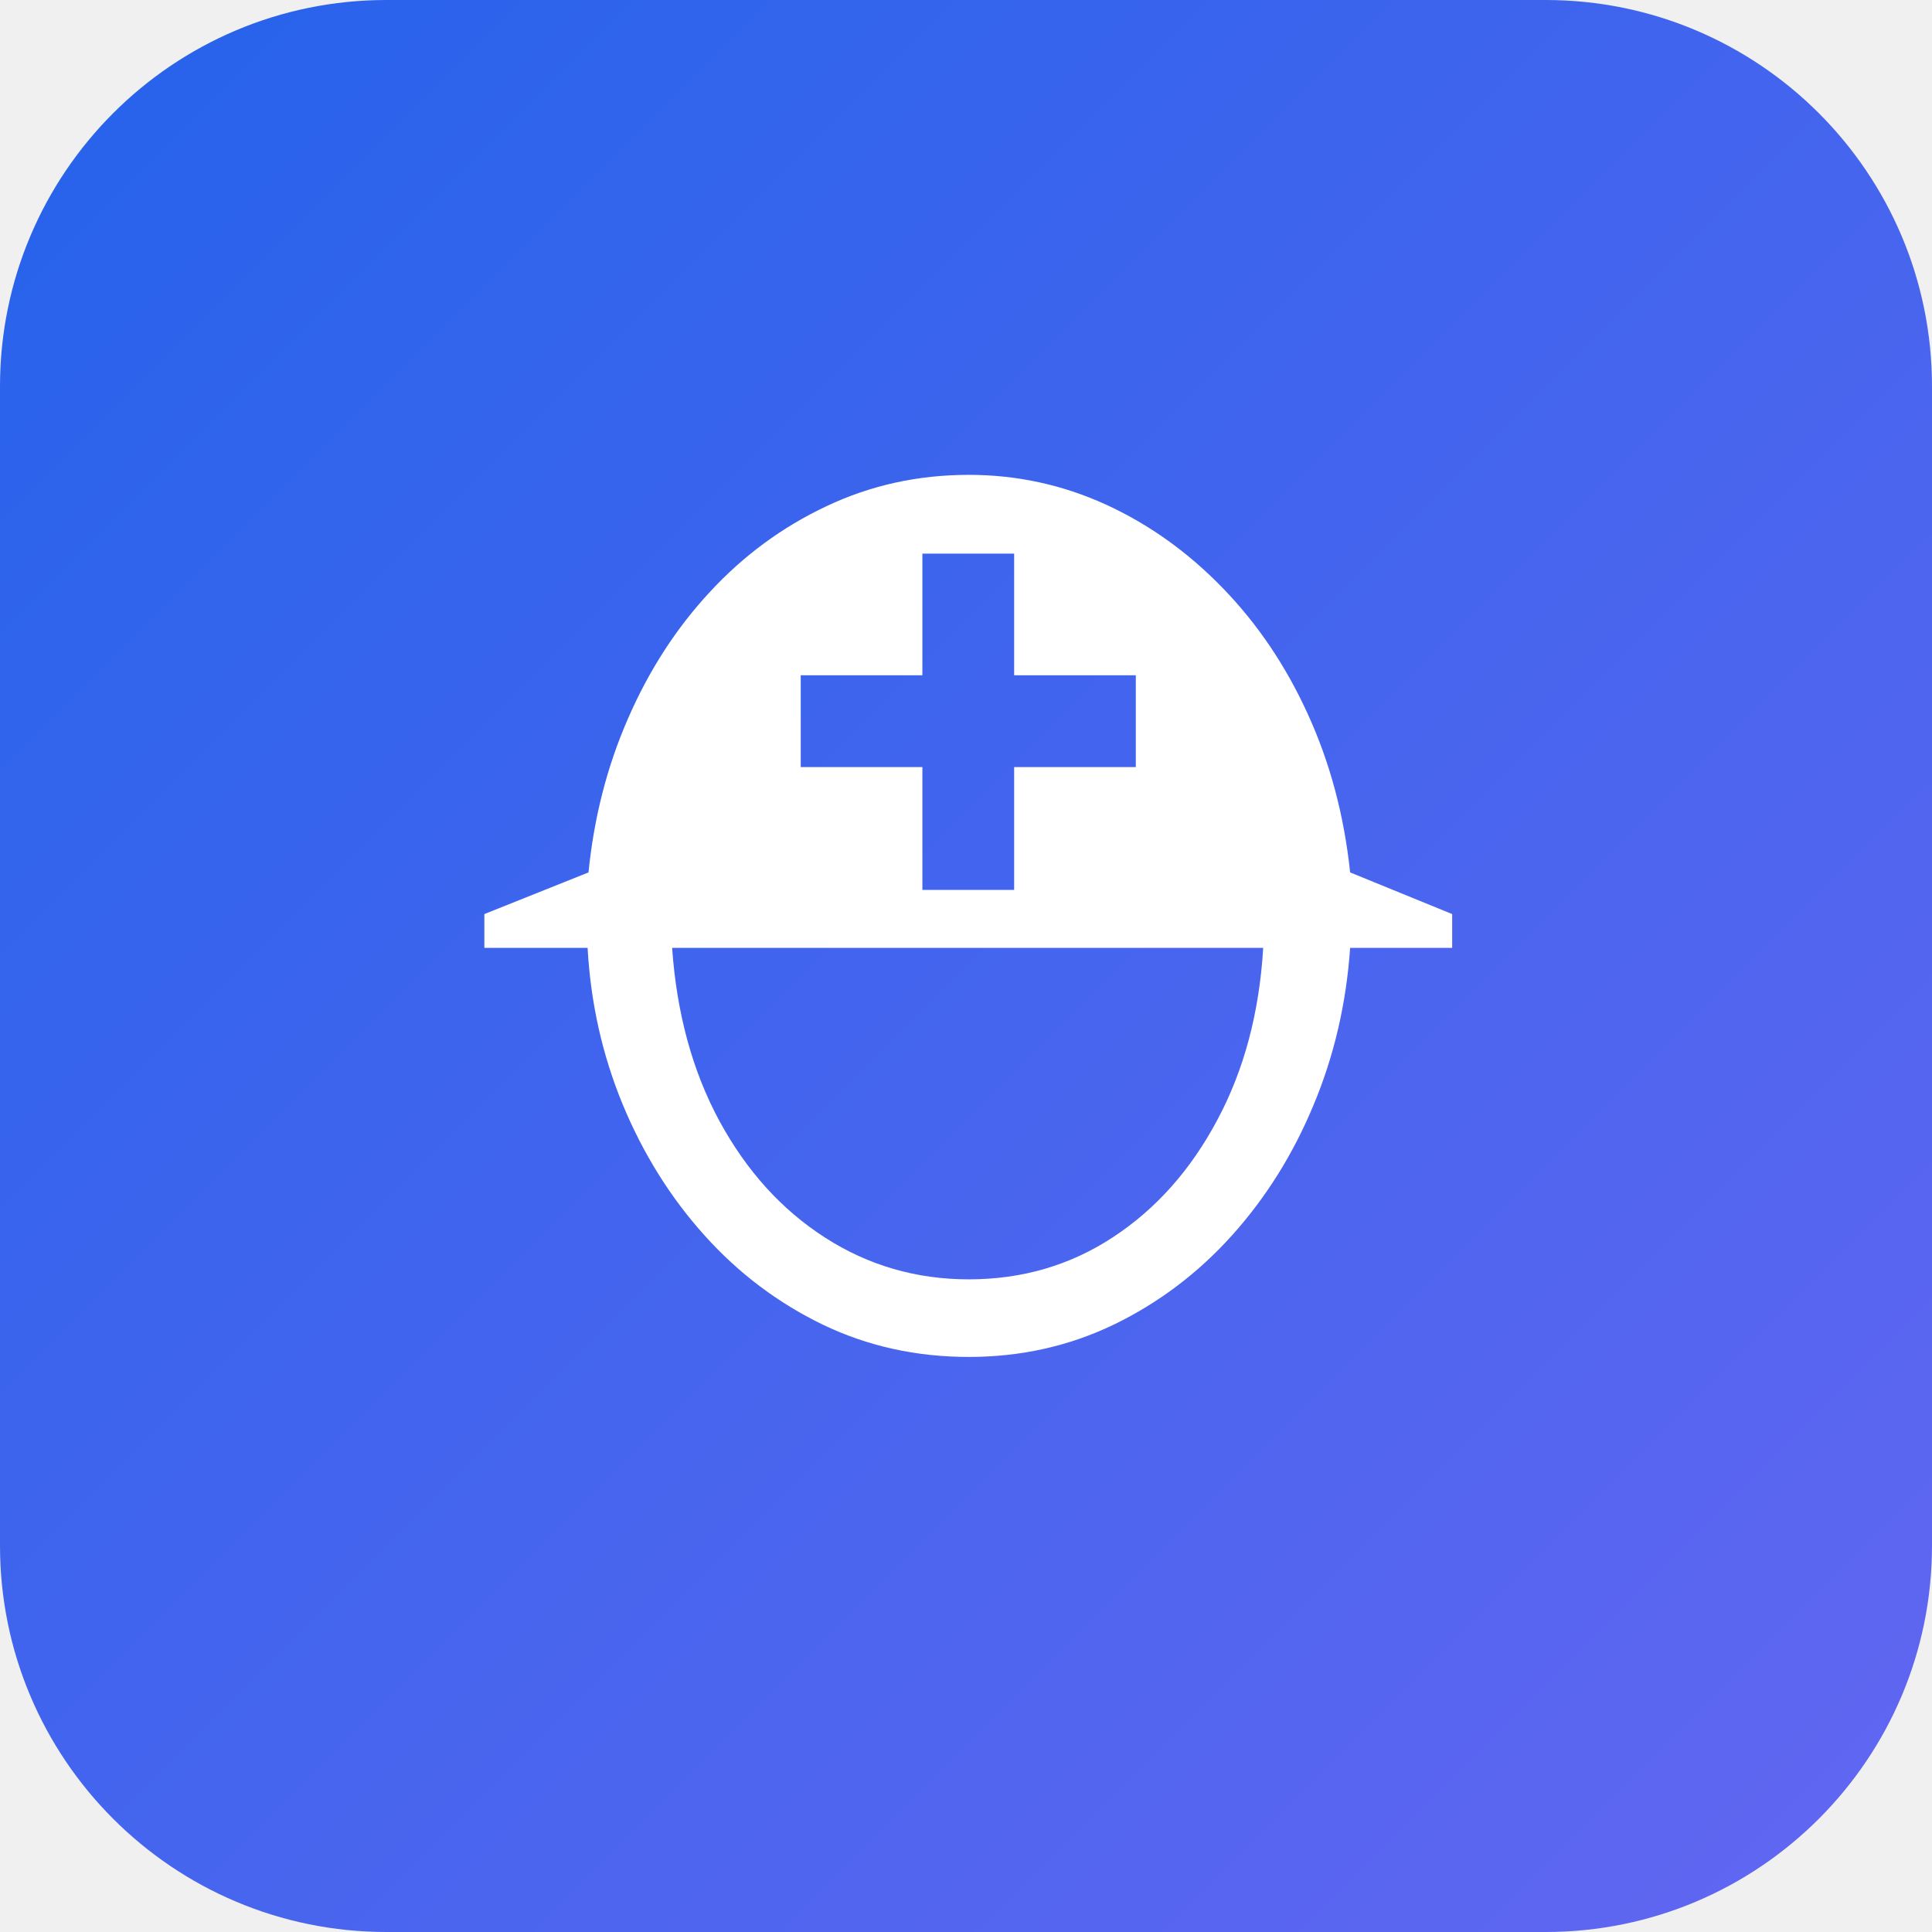
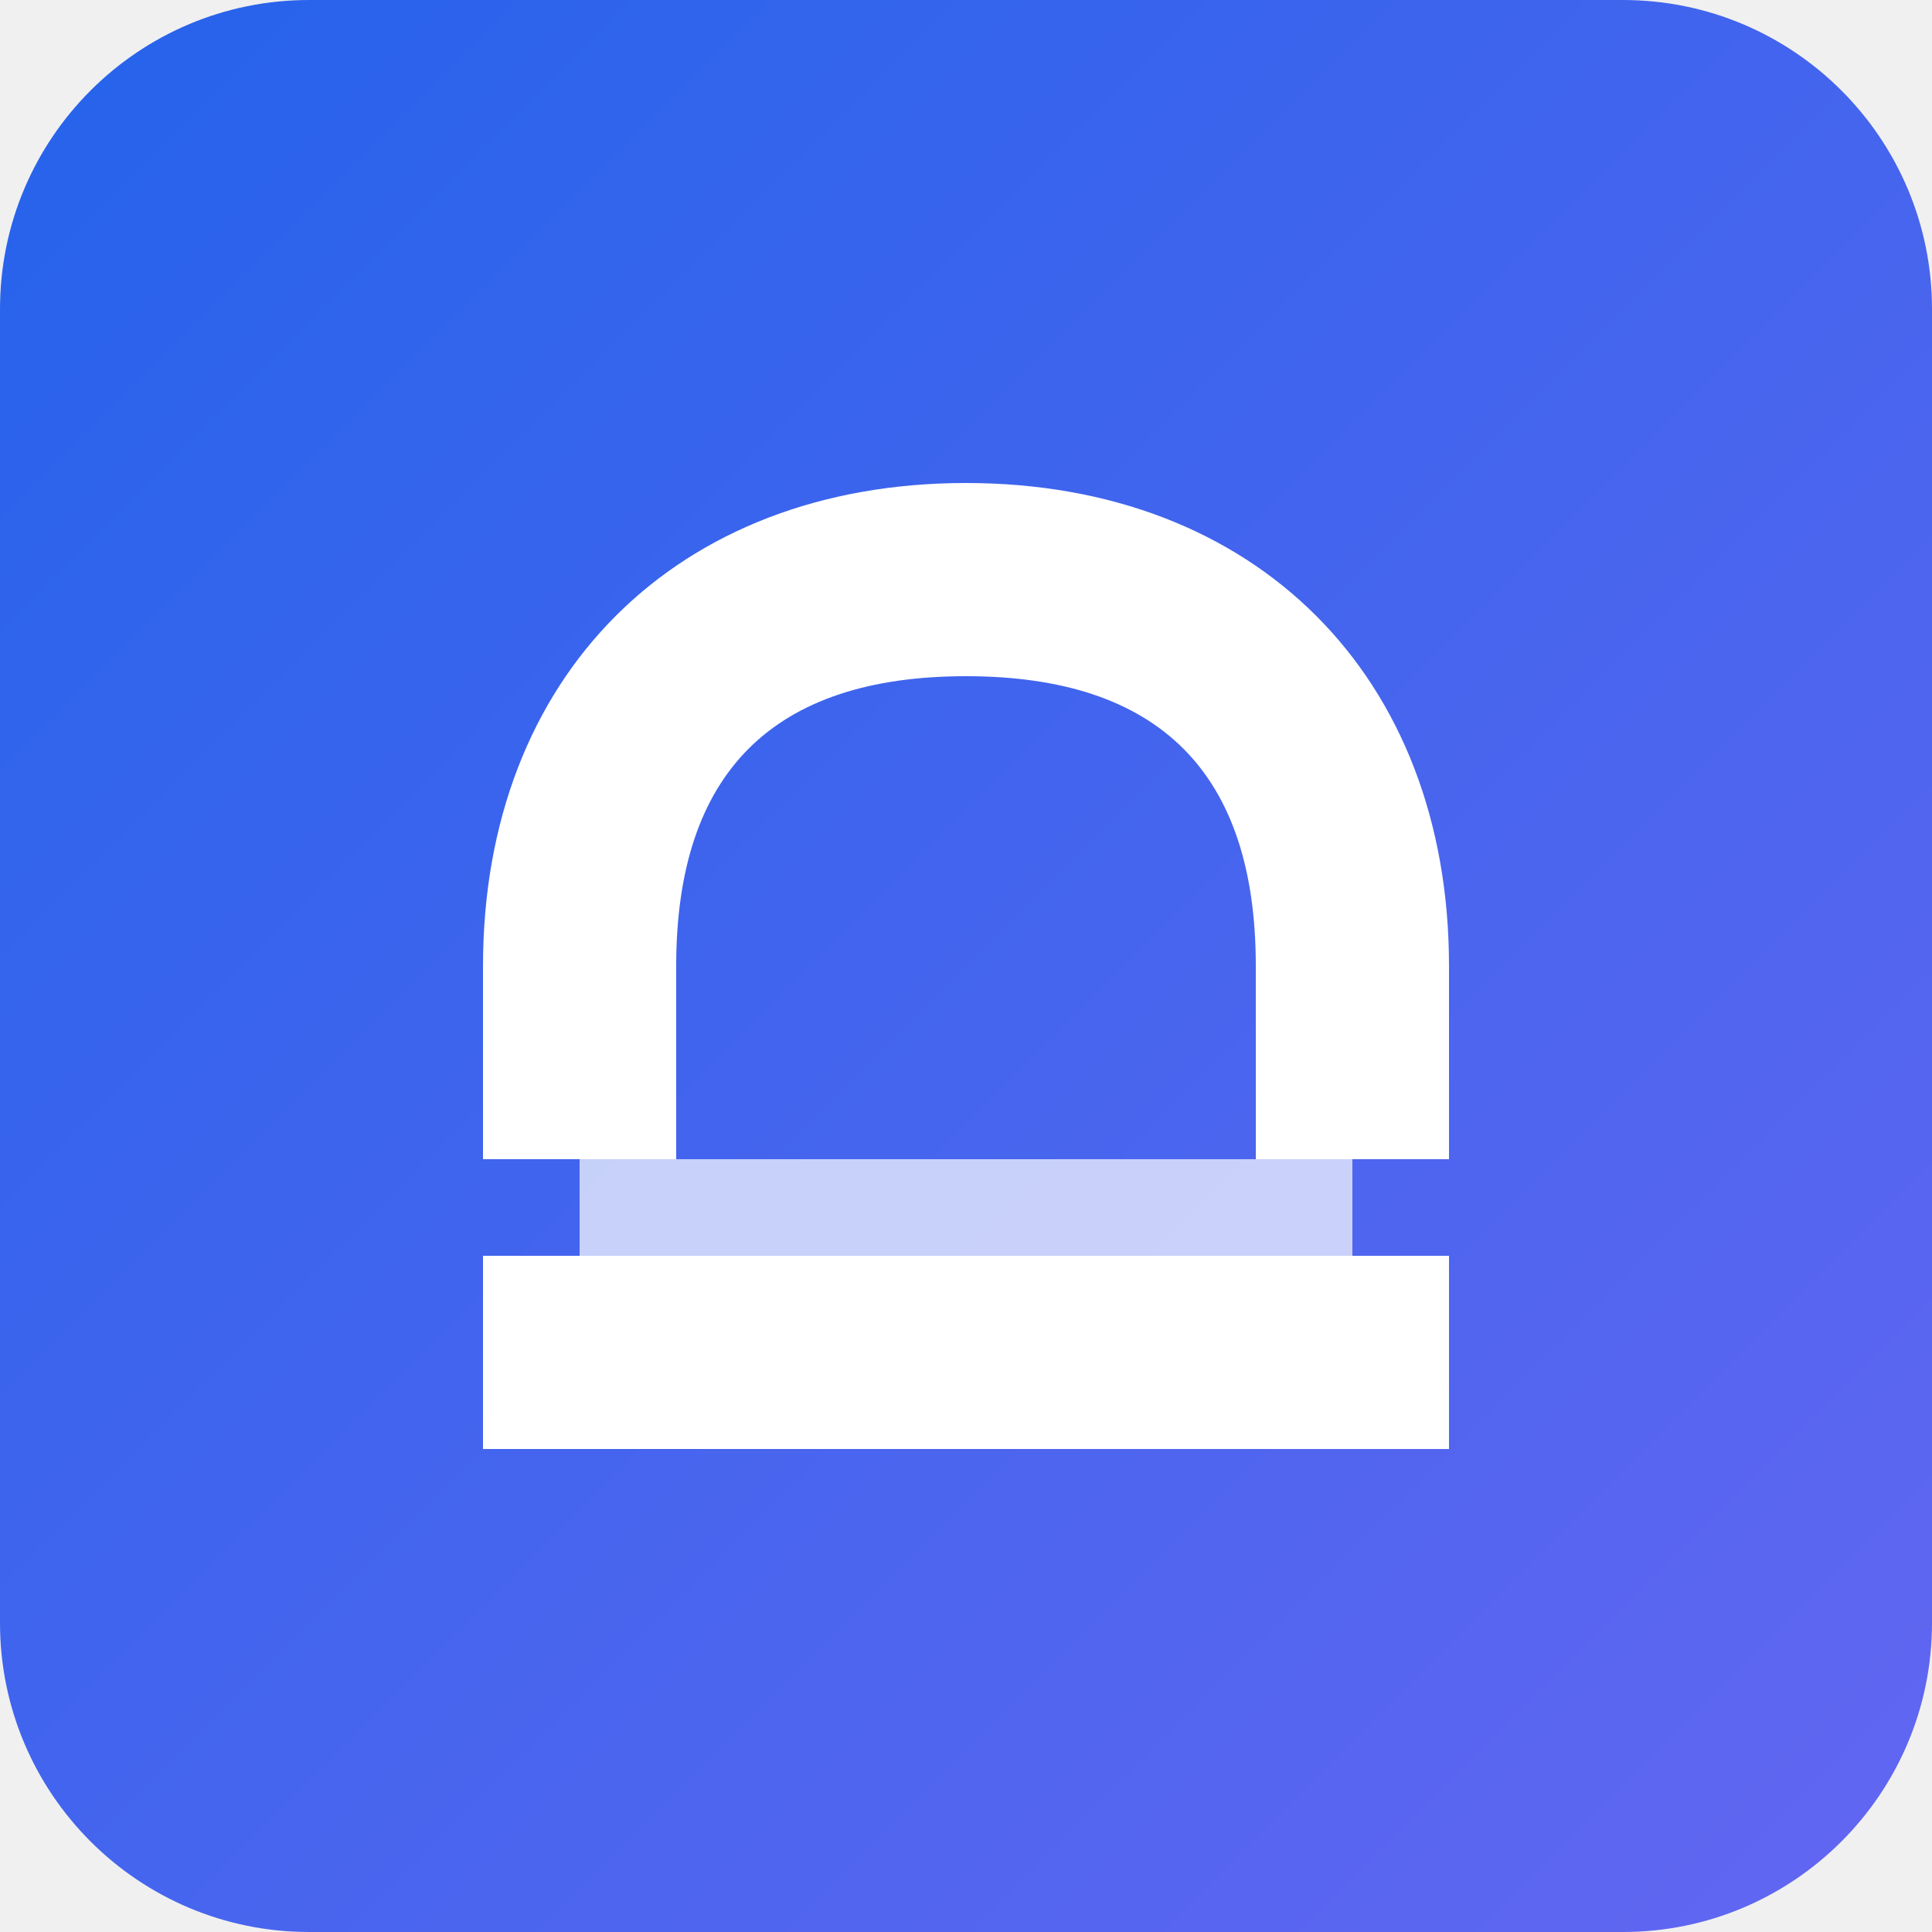
<svg xmlns="http://www.w3.org/2000/svg" viewBox="0 0 100 100">
  <defs>
    <linearGradient id="grad" x1="0%" y1="0%" x2="100%" y2="100%">
      <stop offset="0%" style="stop-color:#2563eb;stop-opacity:1" />
      <stop offset="100%" style="stop-color:#6366f1;stop-opacity:1" />
    </linearGradient>
  </defs>
-   <rect width="100" height="100" rx="20" fill="url(#grad)" />
-   <text x="50" y="70" font-size="60" text-anchor="middle" fill="white" font-family="Arial">⛑</text>
+   <rect width="100" height="100" rx="16" fill="url(#grad)" />
+   <path d="M50 25 C35 25 25 35 25 50 L25 60 L35 60 L35 50 C35 40 40 35 50 35 C60 35 65 40 65 50 L65 60 L75 60 L75 50 C75 35 65 25 50 25 Z M25 65 L25 75 L75 75 L75 65 Z" fill="white" />
+   <rect x="30" y="60" width="40" height="8" fill="white" opacity="0.7" />
</svg>
